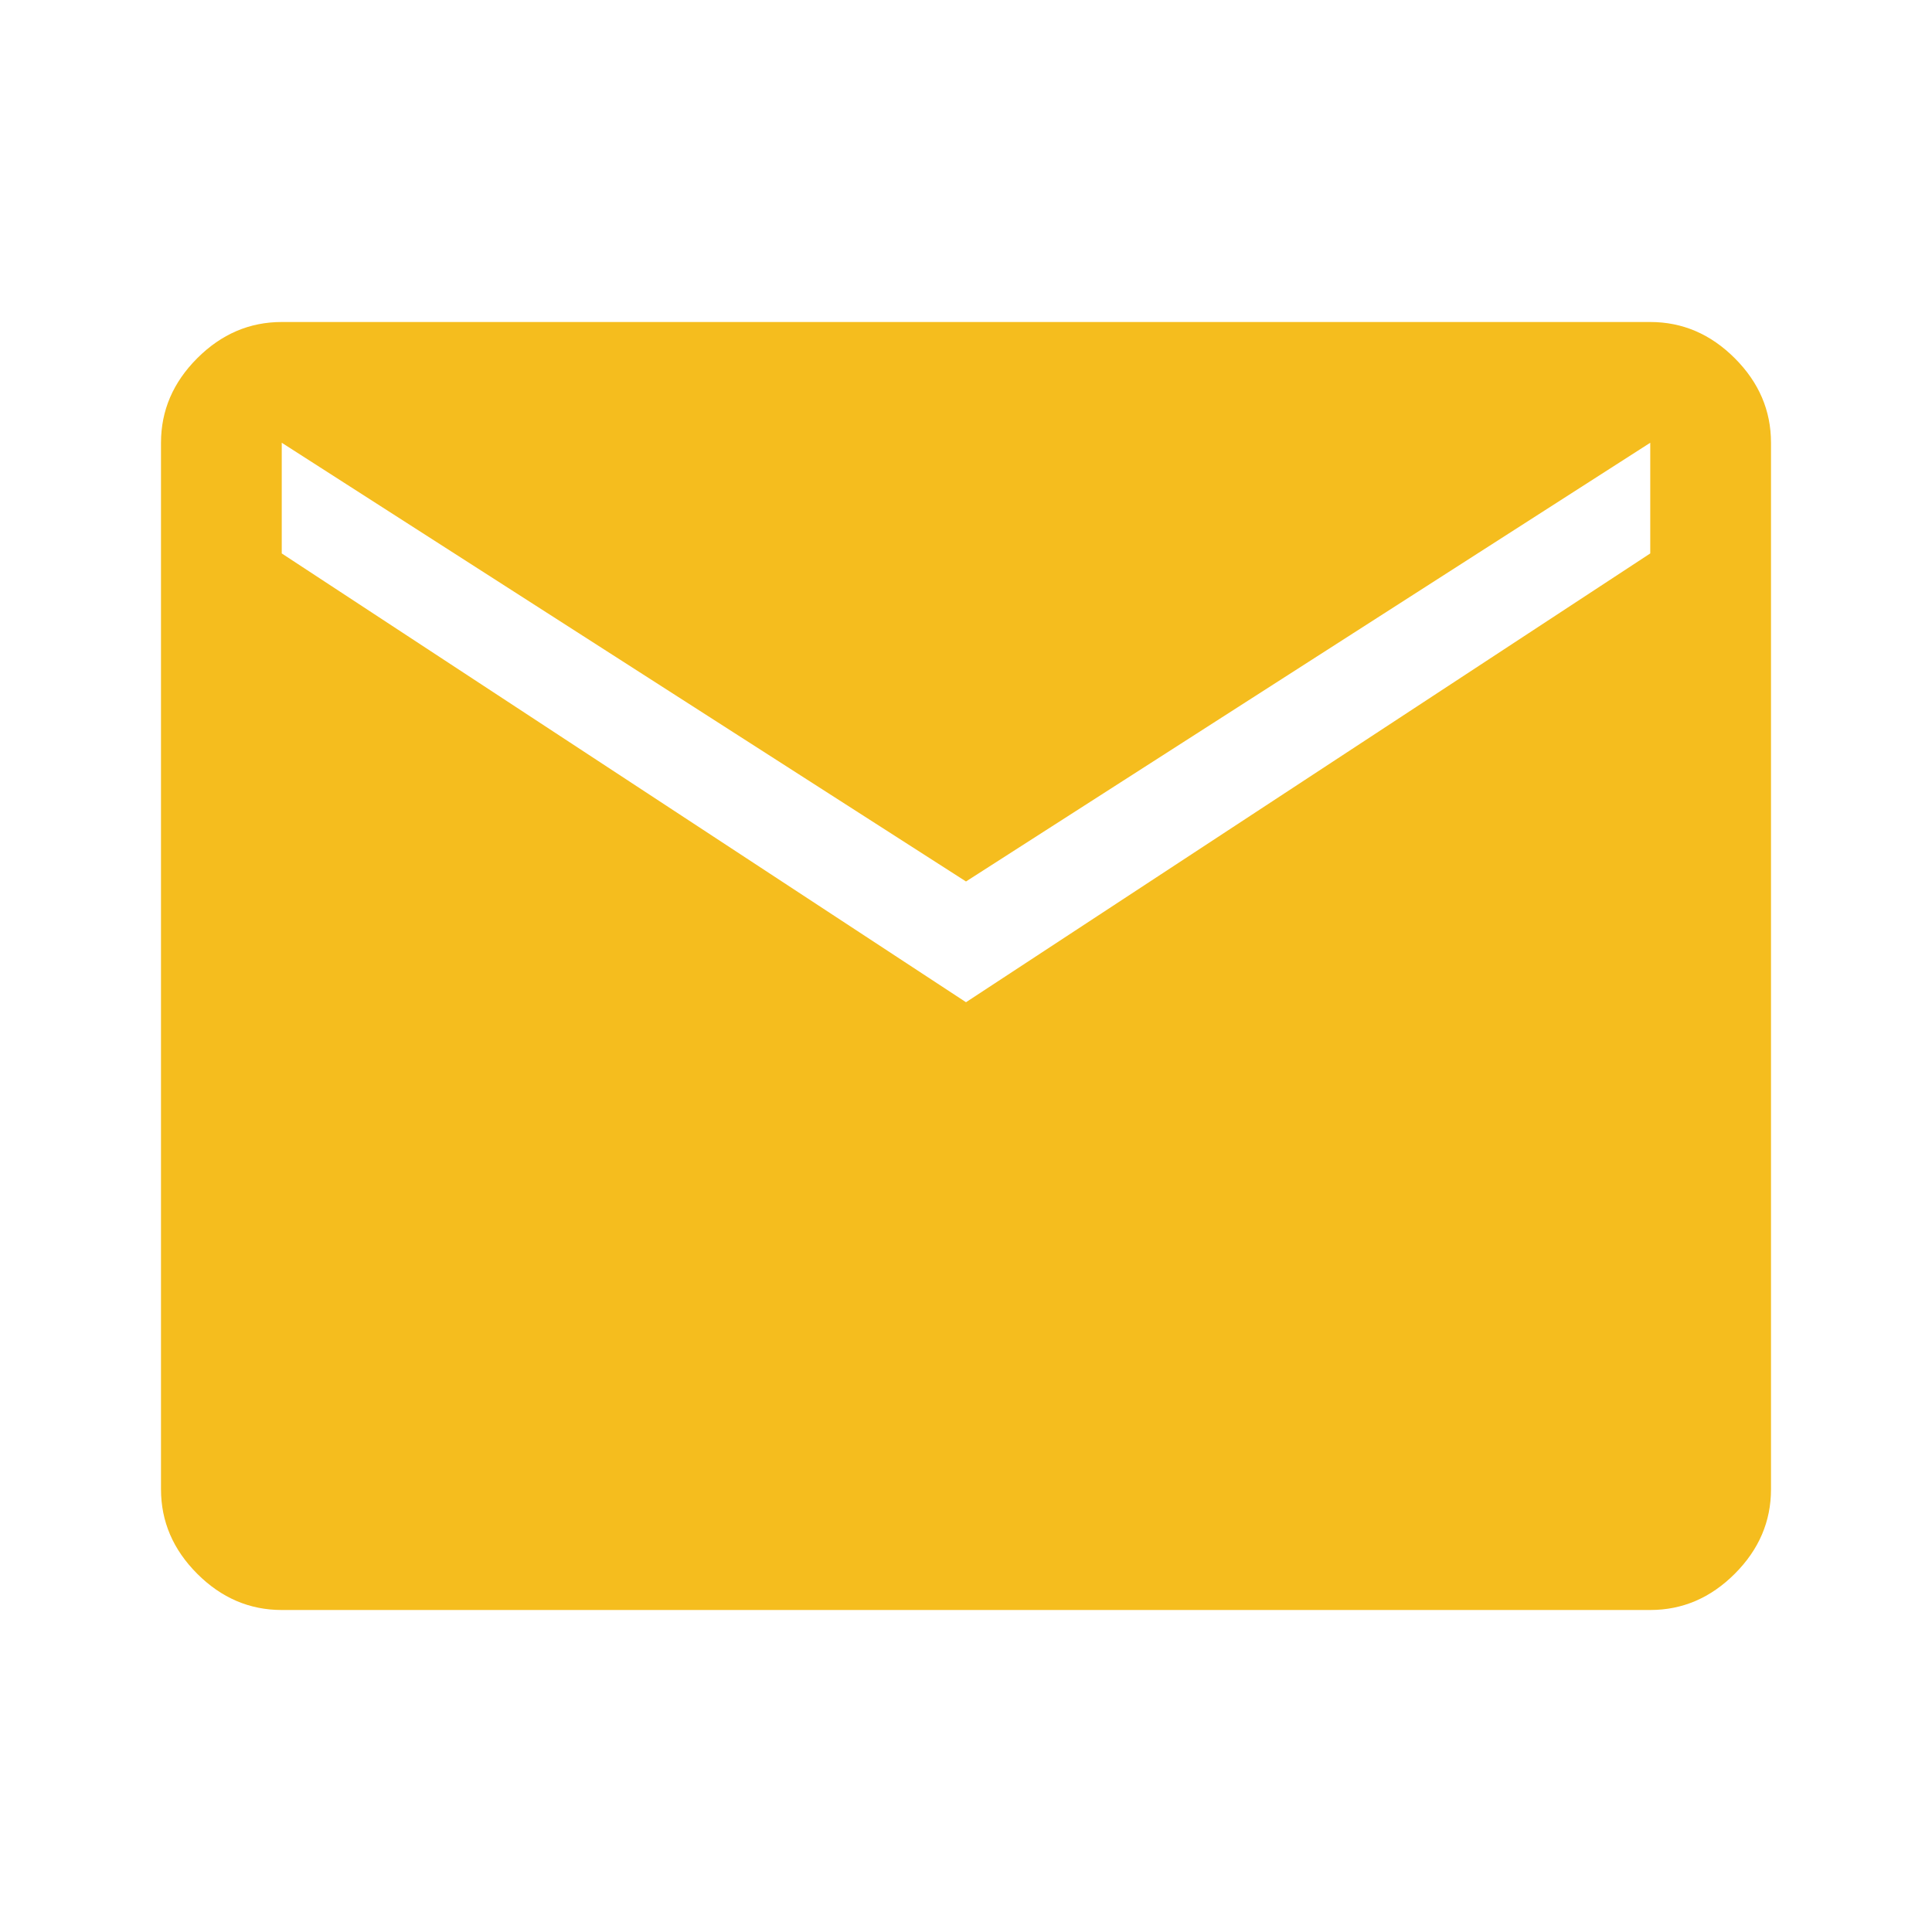
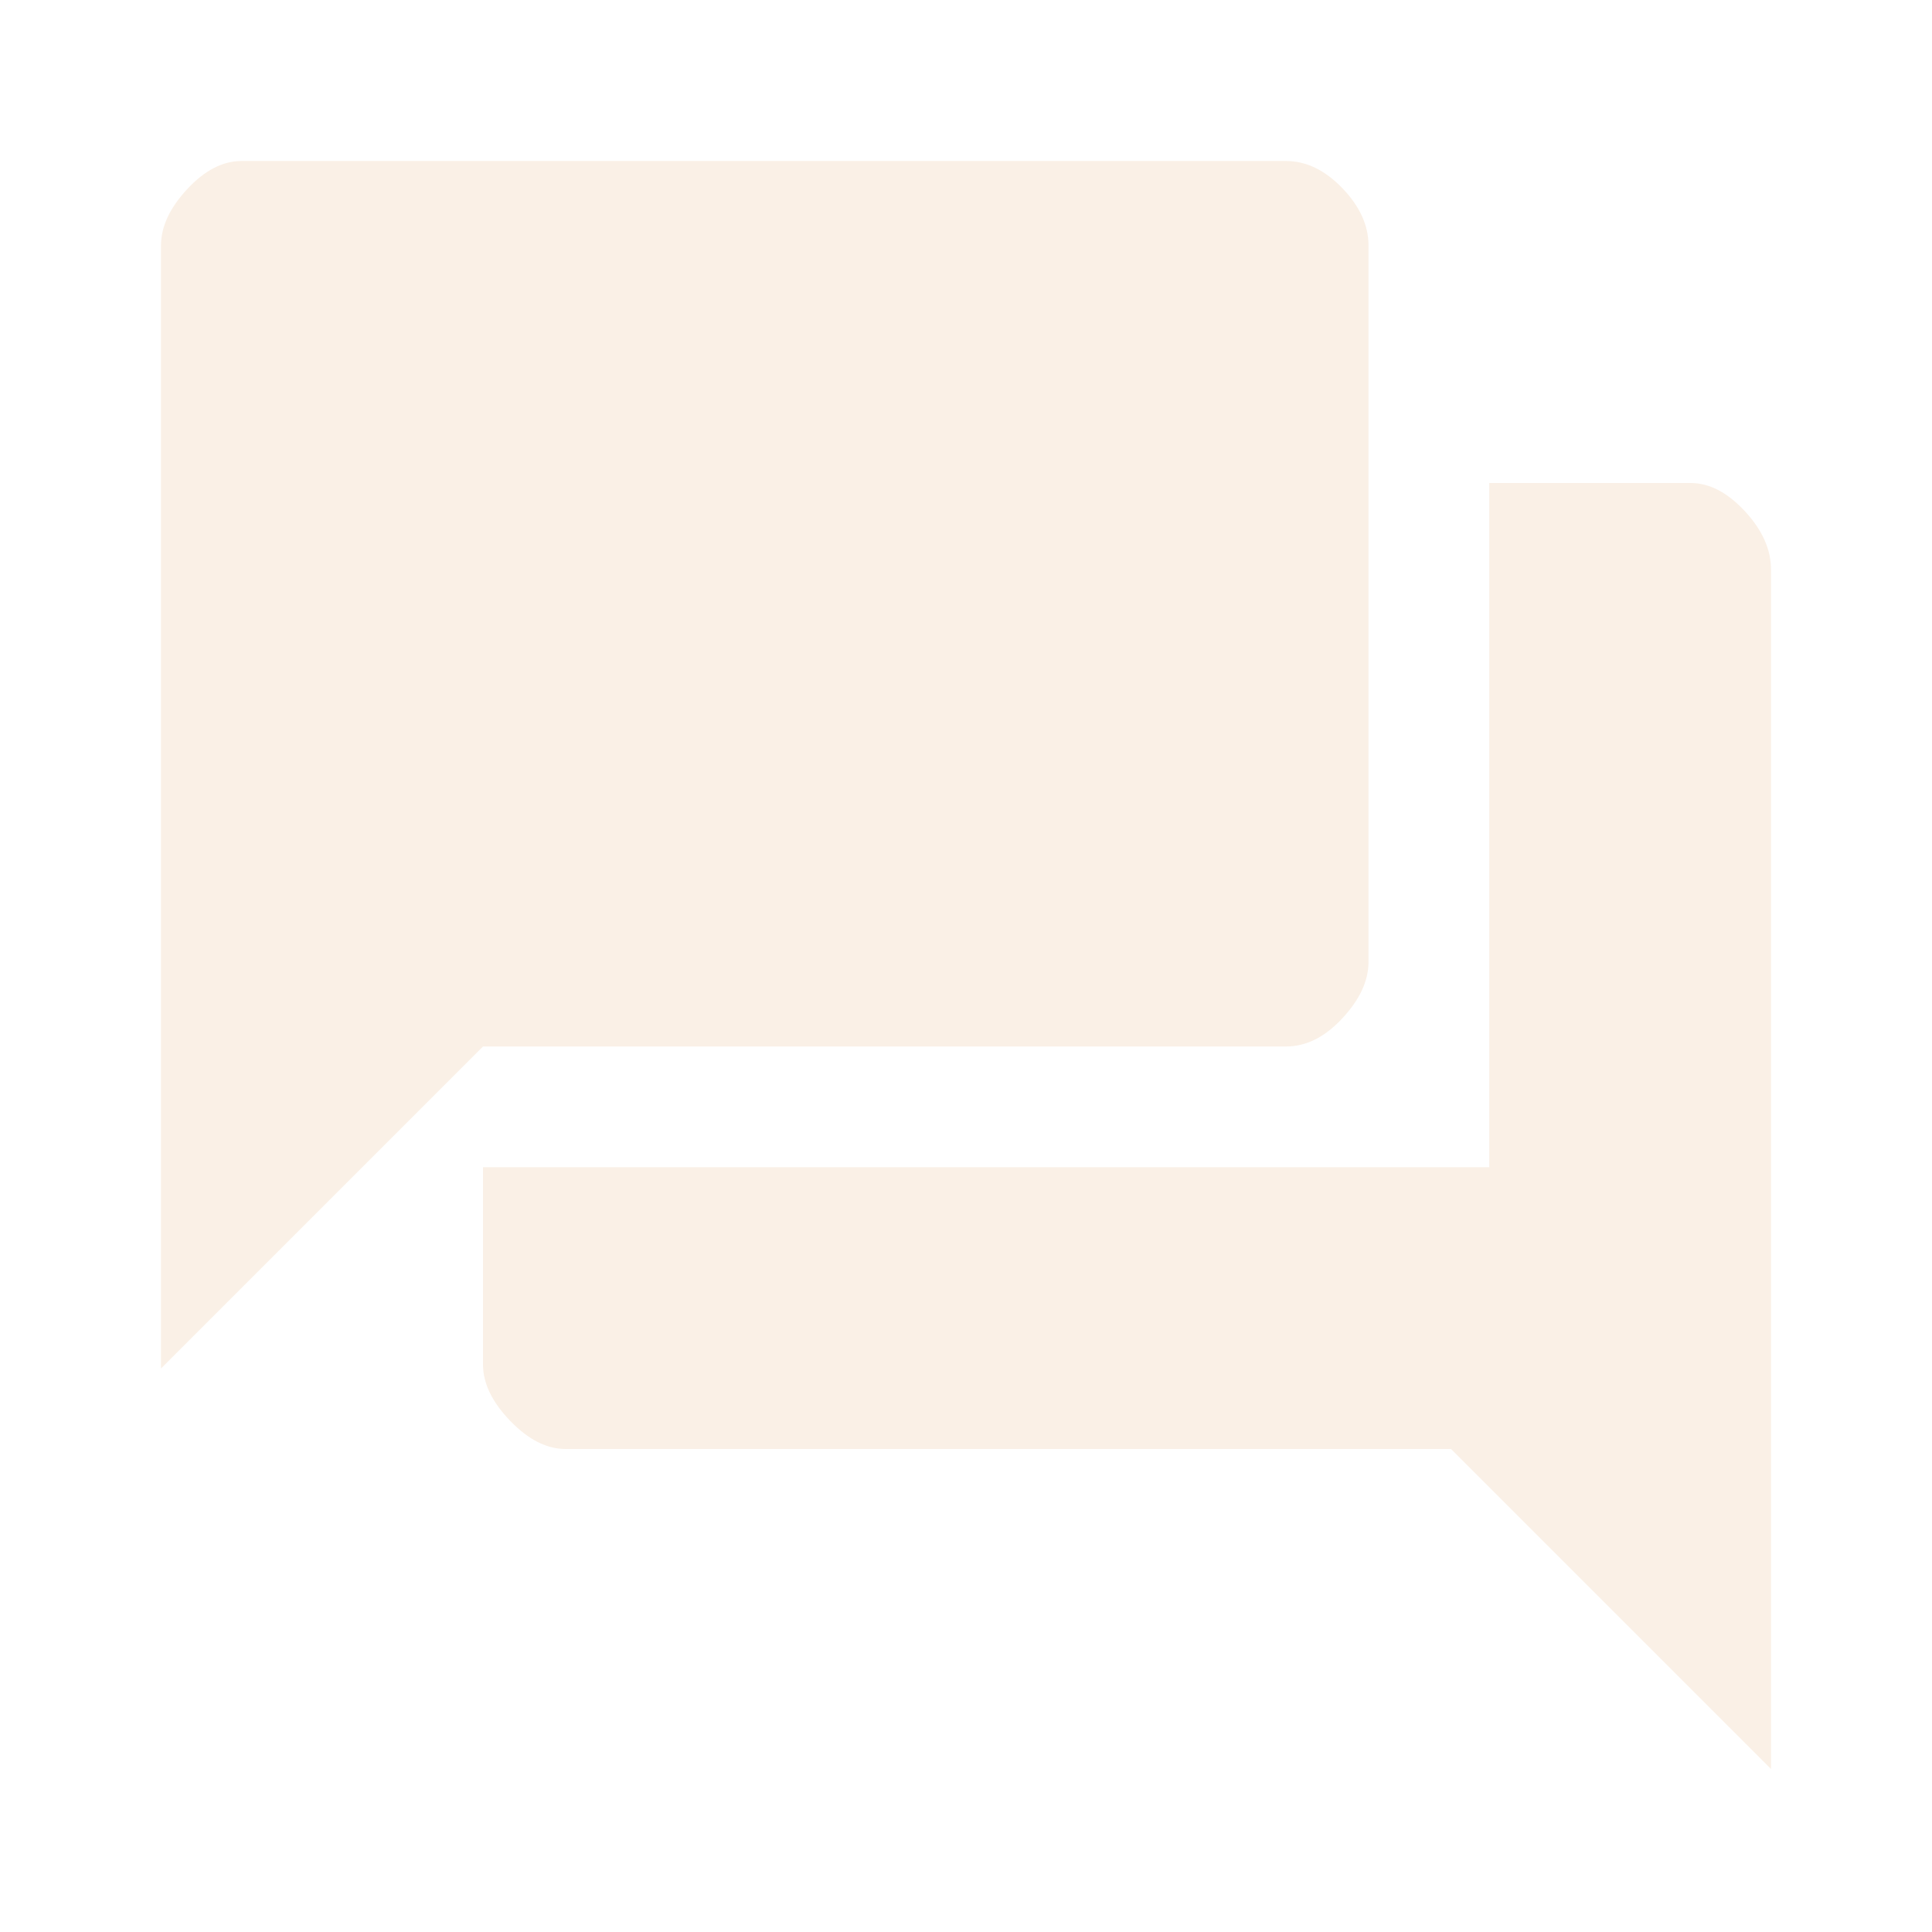
- <svg xmlns="http://www.w3.org/2000/svg" height="48px" viewBox="0 -960 960 960" width="48px" fill="#F5BD1E">
-   <path d="M140-160q-24 0-42-18t-18-42v-520q0-24 18-42t42-18h680q24 0 42 18t18 42v520q0 24-18 42t-42 18H140Zm340-302 340-223v-55L480-522 140-740v55l340 223Z" />
+ <svg xmlns="http://www.w3.org/2000/svg" height="48px" viewBox="0 -960 960 960" width="48px" fill="#FAF0E6">
+   <path d="M281-240q-14 0-27.5-14T240-282v-98h500v-340h100q14 0 27 14t13 29v596L721-240H281ZM80-280v-558q0-14 13-28t27-14h519q15 0 28 13.5t13 28.5v356q0 14-13 28t-28 14H240L80-280Z" />
</svg>
